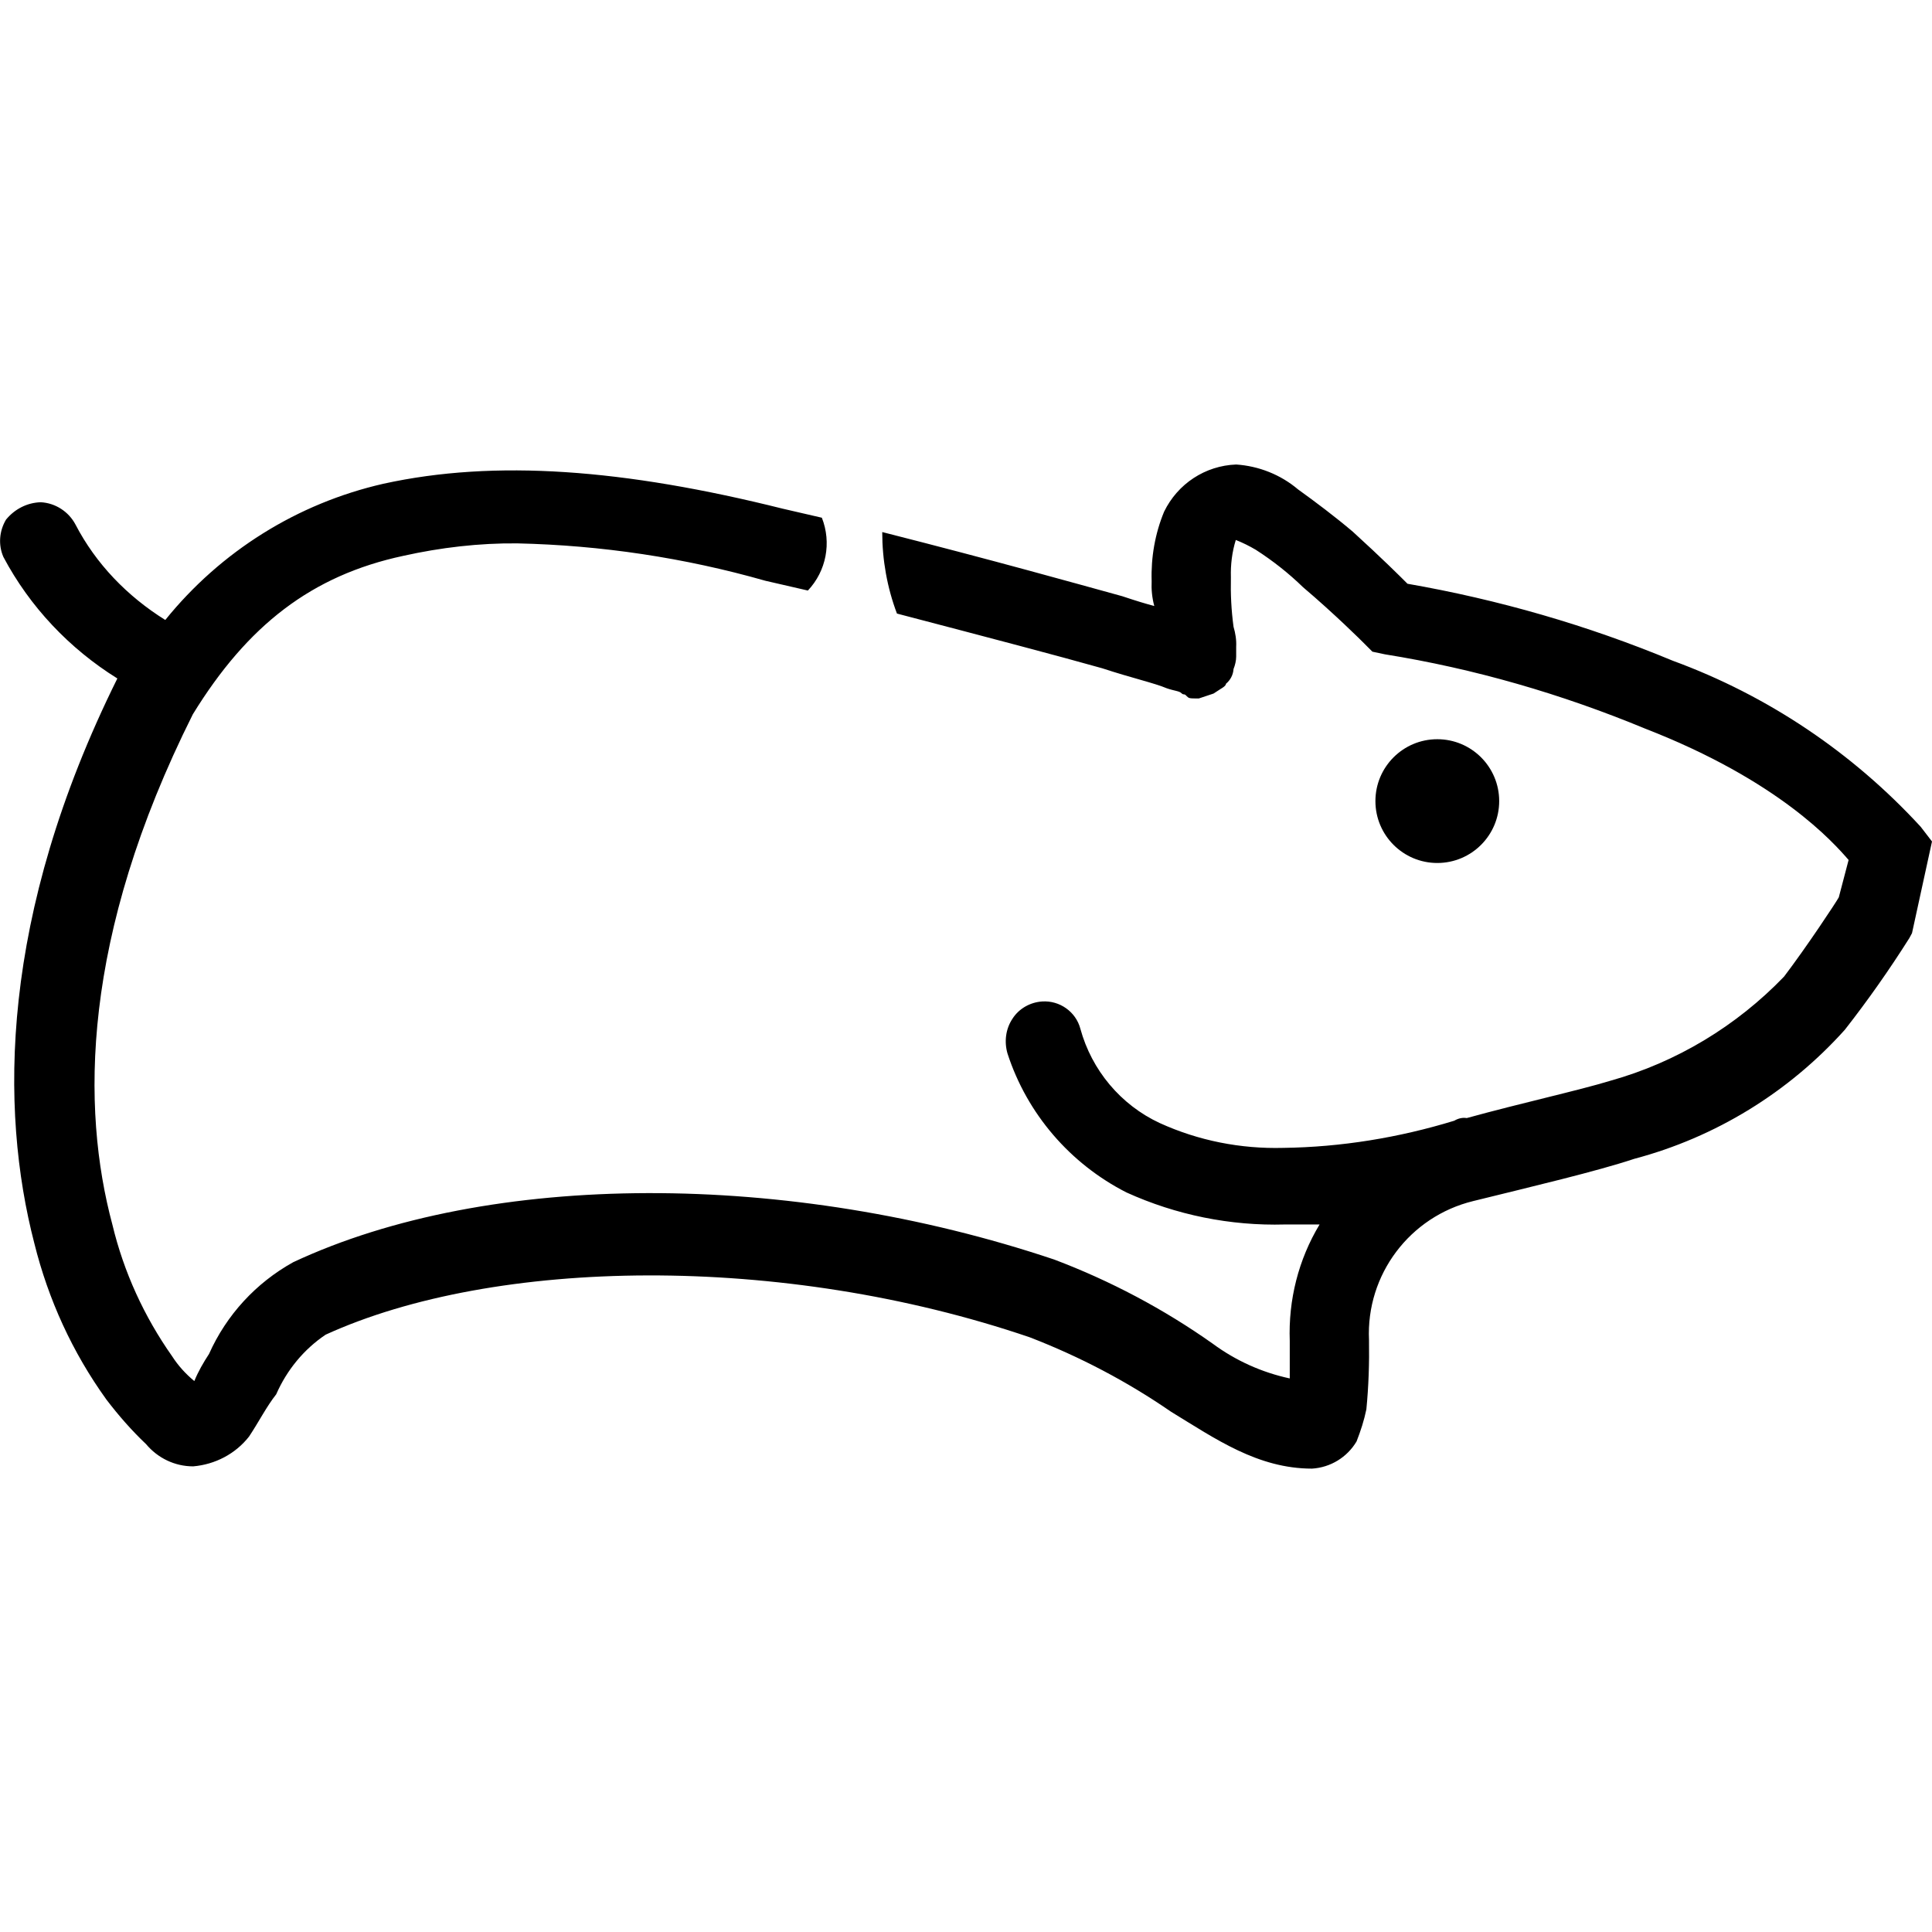
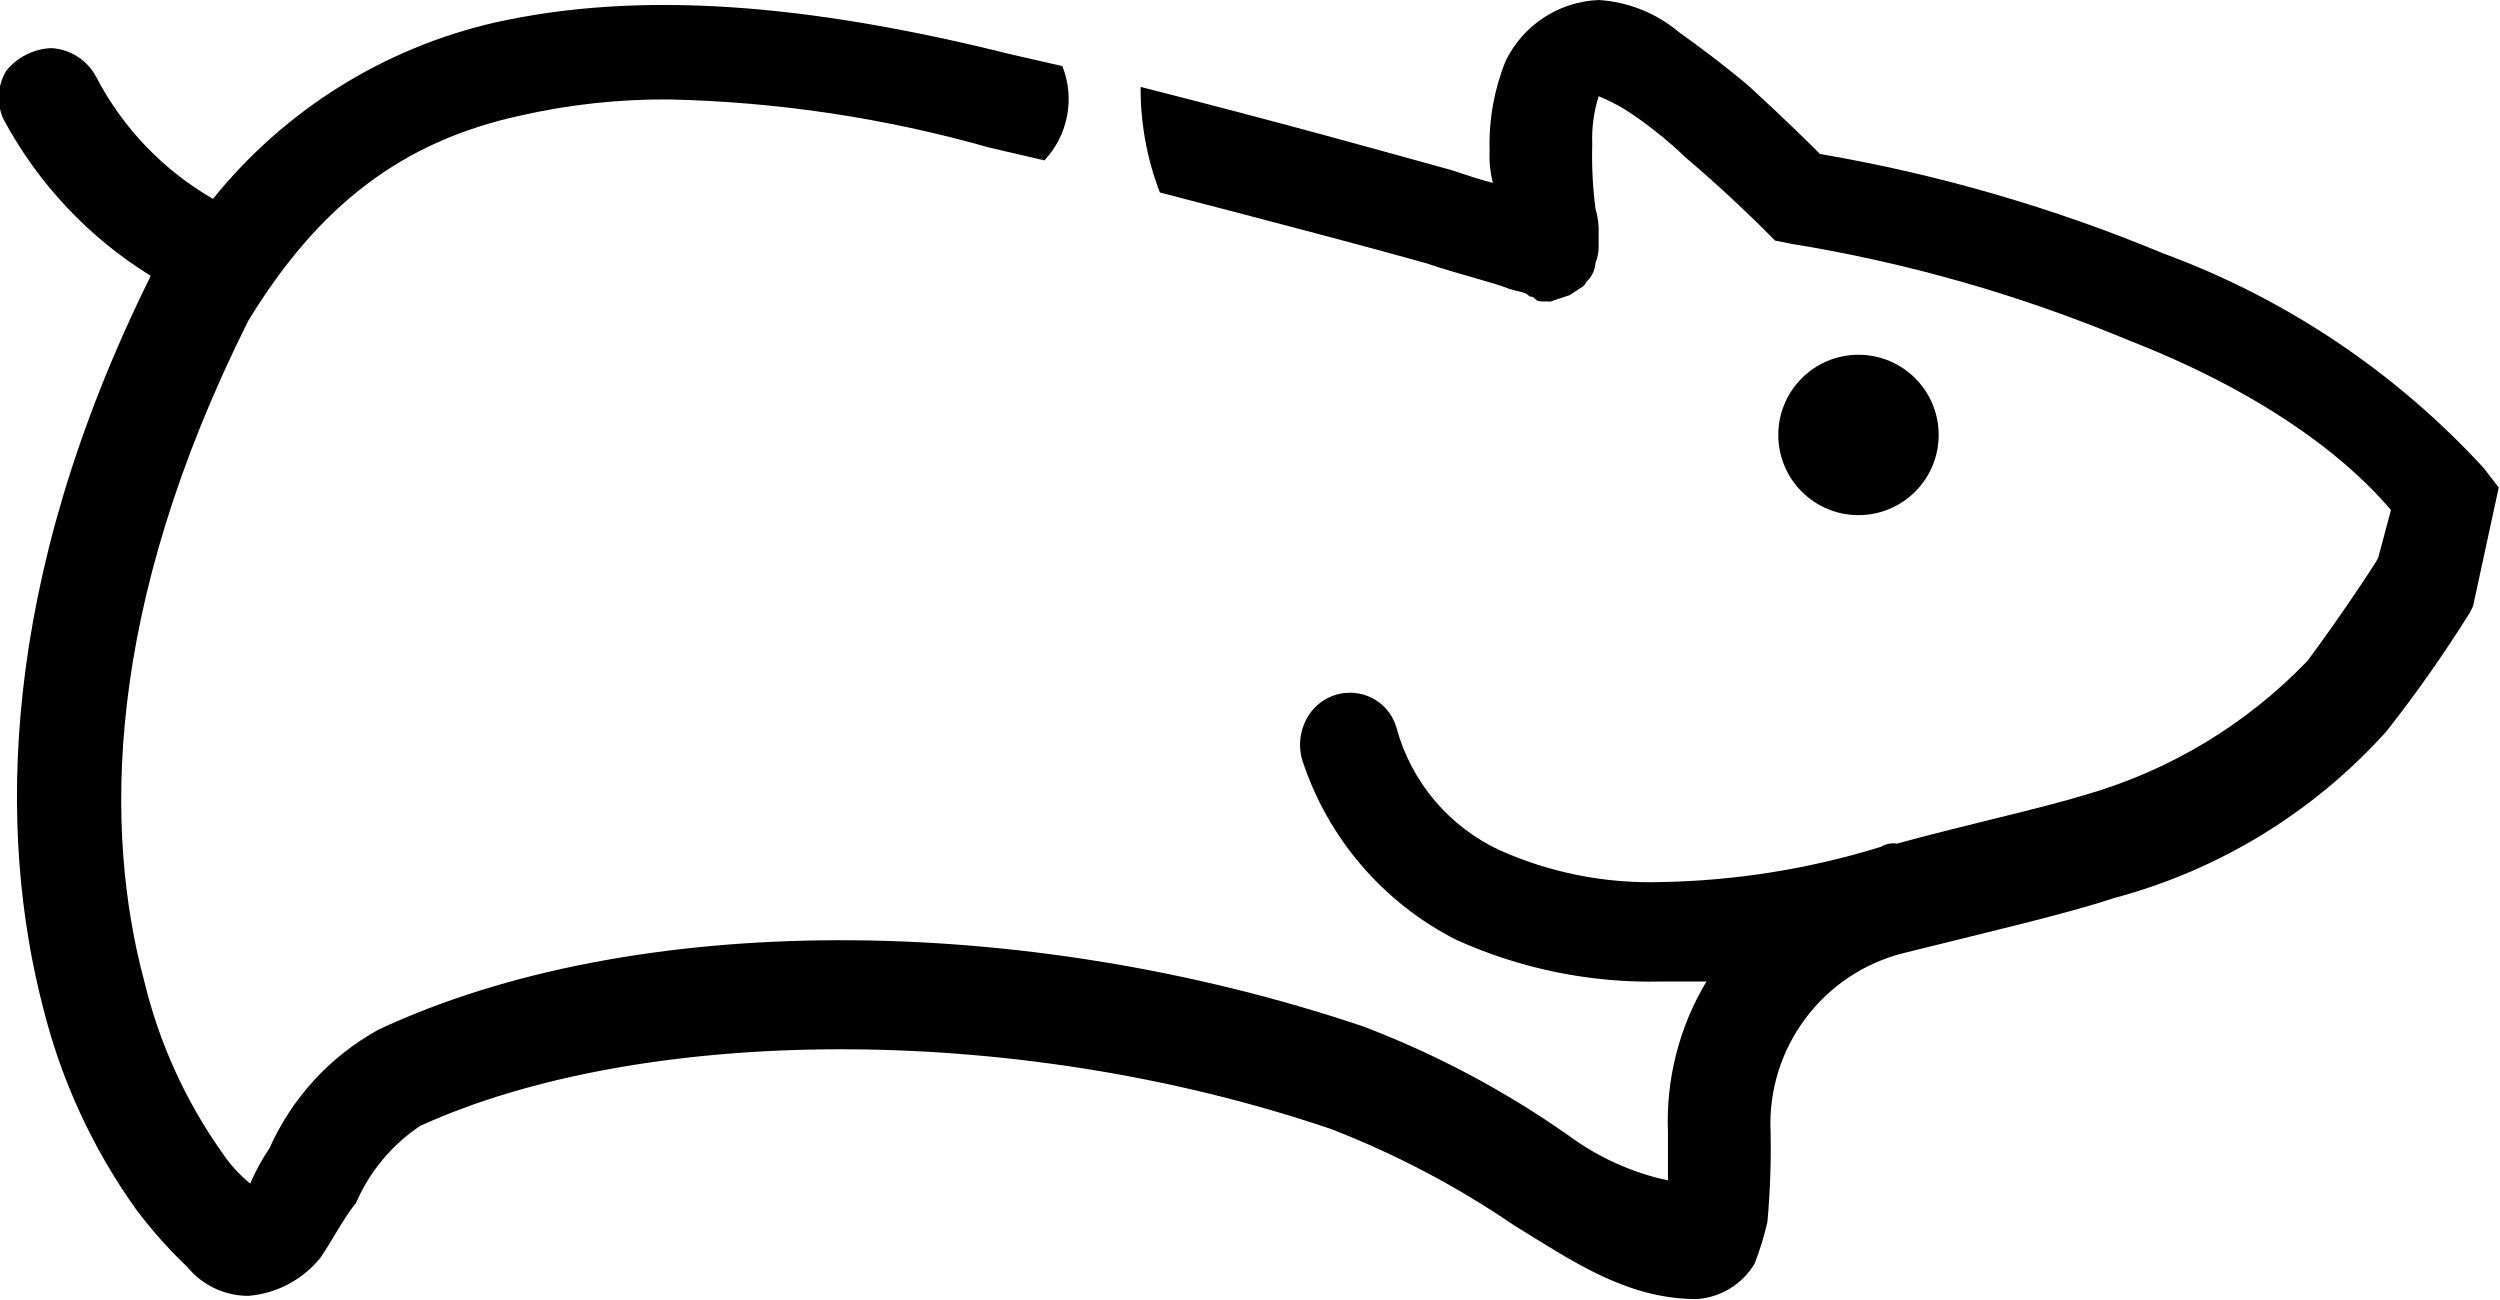
- <svg xmlns="http://www.w3.org/2000/svg" version="1.1" id="Layer_1" x="0px" y="0px" viewBox="0 0 512 512" style="enable-background:new 0 0 512 512;" xml:space="preserve">
-   <g>
-     <g id="Layer_1-2">
-       <path d="M509,219.1c-18.1-19.7-40.6-34.8-65.7-44c-22.6-9.4-46.2-16.2-70.3-20.4c-2-2-6.6-6.6-14.5-13.8    c-4.6-3.9-9.9-7.9-14.5-11.2c-4.6-3.9-10.4-6.2-16.4-6.6c-8.2,0.3-15.5,5.1-19.1,12.5c-2.4,5.8-3.5,12.1-3.3,18.4    c-0.1,2.2,0.1,4.4,0.7,6.6c-2.6-0.7-4.6-1.3-8.5-2.6c-13.1-3.6-33.3-9.3-63.6-17c0,7.4,1.3,14.7,3.9,21.6    c25.2,6.6,42.7,11.2,54.4,14.5c7.9,2.6,13.8,3.9,17.1,5.3c2,0.7,3.3,0.7,3.9,1.3s0.7,0,1.3,0.7c0.7,0.7,0.7,0.7,3.3,0.7l3.9-1.3    l2-1.3c0,0,1.3-0.7,1.3-1.3c1.2-1,1.9-2.4,2-3.9c0.4-1,0.7-2.2,0.7-3.3v-2.6c0.1-1.8-0.2-3.6-0.7-5.3c-0.6-4.4-0.8-8.7-0.7-13.1    c-0.1-3.3,0.3-6.7,1.3-9.9c1.8,0.7,3.6,1.6,5.3,2.6c4.5,2.9,8.7,6.2,12.5,9.9c8.5,7.2,15.8,14.5,15.8,14.5l2.6,2.6l3.3,0.7    c23.7,3.8,46.8,10.5,69,19.7c35.5,13.8,49.9,30.2,53.9,34.8l-2.6,9.9c-0.7,1.3-8.5,13.1-14.5,21c-12.6,13.1-28.5,22.7-46,27.6    c-8.5,2.6-23.6,5.9-38.1,9.9c-1.1-0.2-2.3,0.1-3.3,0.7c-14.7,4.5-30,7-45.3,7.2c-11.3,0.3-22.5-1.9-32.8-6.6    c-10.3-4.8-18-14-21-25c-1.2-4.5-5.5-7.5-10.1-7.2c-3.2,0.2-6.2,1.9-7.9,4.6c-1.8,2.7-2.2,6.1-1.3,9.2c5.2,16,16.6,29.2,31.5,36.8    c13.2,6,27.6,8.9,42,8.5h9.2c-5.6,9.3-8.3,20-7.9,30.9v9.9c-7.4-1.6-14.3-4.7-20.4-9.2c-13-9.2-27.2-16.7-42-22.3    c-70.3-23.6-149.8-23.6-201.7,0.7c-9.9,5.5-17.7,14-22.3,24.3c-1.5,2.3-2.9,4.7-3.9,7.2c-2.3-1.9-4.3-4.1-5.9-6.6    c-7.4-10.5-12.8-22.3-15.8-34.8c-8.3-30.9-8.3-76.2,21.3-135.3c14.5-23.6,31.5-36.8,55.8-42c9.9-2.2,20.1-3.4,30.2-3.3    c22.2,0.5,44.3,3.8,65.7,9.9l11.3,2.6c4.9-5.2,6.3-12.7,3.7-19.3l-10.4-2.4c-42-10.5-76.2-13.1-105.8-6.6    c-22.8,5.2-43.1,17.9-57.8,36.1C33.7,158,25.4,149.4,20,139c-1.8-3.4-5.3-5.7-9.2-5.9c-3.6,0.1-6.9,1.8-9.2,4.6    c-1.8,3-2.1,6.7-0.7,9.9c7,13.2,17.5,24.3,30.2,32.2C-0.1,242.7-0.1,294,9.1,329.5c3.7,14.9,10.1,28.9,19.1,41.4    c3.2,4.2,6.7,8.2,10.5,11.8c3.1,3.7,7.6,5.9,12.5,5.9c5.8-0.5,11.2-3.3,14.8-7.9c2.6-3.9,4.6-7.9,7.2-11.2    c2.8-6.4,7.3-11.9,13.1-15.8c44.7-20.4,120.9-21.7,186.6,0.7c13.2,5.1,25.8,11.7,37.4,19.7c11.8,7.2,23,15.1,37.4,15.1    c4.9-0.3,9.3-3,11.8-7.2c1.1-2.8,2-5.6,2.6-8.5c0.6-6.1,0.8-12.3,0.7-18.4c-0.8-17.3,10.8-32.7,27.6-36.8    c15.8-3.9,32.8-7.9,42.7-11.2c21.5-5.7,40.9-17.6,55.8-34.2c6.1-7.8,11.8-15.9,17.1-24.3l0.7-1.3L512,223L509,219.1z" />
-       <circle cx="380.9" cy="212.3" r="16.4" />
+ <svg xmlns="http://www.w3.org/2000/svg" viewBox="0 0 77.94 40.5">
+   <g id="Layer_2" data-name="Layer 2">
+     <g id="Layer_1-2" data-name="Layer 1">
+       <path d="M77.44,14.6a25.53,25.53,0,0,0-10-6.7,49.72,49.72,0,0,0-10.7-3.1c-.3-.3-1-1-2.2-2.1-.7-.6-1.5-1.2-2.2-1.7a4.3,4.3,0,0,0-2.5-1,3.38,3.38,0,0,0-2.9,1.9,6.92,6.92,0,0,0-.5,2.8,3.4,3.4,0,0,0,.1,1c-.4-.1-.7-.2-1.3-.4-2-.55-5.07-1.42-9.68-2.59A9,9,0,0,0,36.16,6C40,7,42.66,7.7,44.44,8.2c1.2.4,2.1.6,2.6.8.3.1.5.1.6.2s.1,0,.2.1.1.1.5.1l.6-.2.3-.2s.2-.1.2-.2a.86.86,0,0,0,.3-.6,1.34,1.34,0,0,0,.1-.5V7.3a2.49,2.49,0,0,0-.1-.8,12.75,12.75,0,0,1-.1-2,4.39,4.39,0,0,1,.2-1.5,5.9,5.9,0,0,1,.8.4,12.45,12.45,0,0,1,1.9,1.5c1.3,1.1,2.4,2.2,2.4,2.2l.4.4.5.1a46.58,46.58,0,0,1,10.5,3c5.4,2.1,7.6,4.6,8.2,5.3l-.4,1.5c-.1.2-1.3,2-2.2,3.2a15.55,15.55,0,0,1-7,4.2c-1.3.4-3.6.9-5.8,1.5a.75.75,0,0,0-.5.1,24.67,24.67,0,0,1-6.9,1.1,11.46,11.46,0,0,1-5-1,5.92,5.92,0,0,1-3.2-3.8A1.5,1.5,0,0,0,42,21.6a1.52,1.52,0,0,0-1.2.7,1.7,1.7,0,0,0-.2,1.4,9.64,9.64,0,0,0,4.8,5.6,14.68,14.68,0,0,0,6.4,1.3h1.4A8.47,8.47,0,0,0,52,35.3v1.5a8.07,8.07,0,0,1-3.1-1.4,29.19,29.19,0,0,0-6.4-3.4c-10.7-3.6-22.8-3.6-30.7.1a7.89,7.89,0,0,0-3.4,3.7,6.4,6.4,0,0,0-.6,1.1,4.5,4.5,0,0,1-.9-1,15.53,15.53,0,0,1-2.4-5.3C3.24,25.9,3.24,19,7.74,10c2.2-3.6,4.8-5.6,8.5-6.4a20.21,20.21,0,0,1,4.6-.5,39.77,39.77,0,0,1,10,1.5L32.56,5a2.79,2.79,0,0,0,.56-2.94L31.54,1.7c-6.4-1.6-11.6-2-16.1-1a15.83,15.83,0,0,0-8.8,5.5A9.39,9.39,0,0,1,3,2.4a1.69,1.69,0,0,0-1.4-.9,1.91,1.91,0,0,0-1.4.7,1.62,1.62,0,0,0-.1,1.5,12.89,12.89,0,0,0,4.6,4.9C-.06,18.2-.06,26,1.34,31.4a18.51,18.51,0,0,0,2.9,6.3,14.54,14.54,0,0,0,1.6,1.8,2.46,2.46,0,0,0,1.9.9A3.23,3.23,0,0,0,10,39.2c.4-.6.7-1.2,1.1-1.7a5.54,5.54,0,0,1,2-2.4c6.8-3.1,18.4-3.3,28.4.1a28.1,28.1,0,0,1,5.7,3c1.8,1.1,3.5,2.3,5.7,2.3a2.28,2.28,0,0,0,1.8-1.1,9.29,9.29,0,0,0,.4-1.3,25.28,25.28,0,0,0,.1-2.8,5.49,5.49,0,0,1,4.2-5.6c2.4-.6,5-1.2,6.5-1.7a17.46,17.46,0,0,0,8.5-5.2A41.94,41.94,0,0,0,77,19.1l.1-.2.8-3.7Z" />
+       <circle cx="57.94" cy="13.56" r="2.5" />
    </g>
  </g>
</svg>
